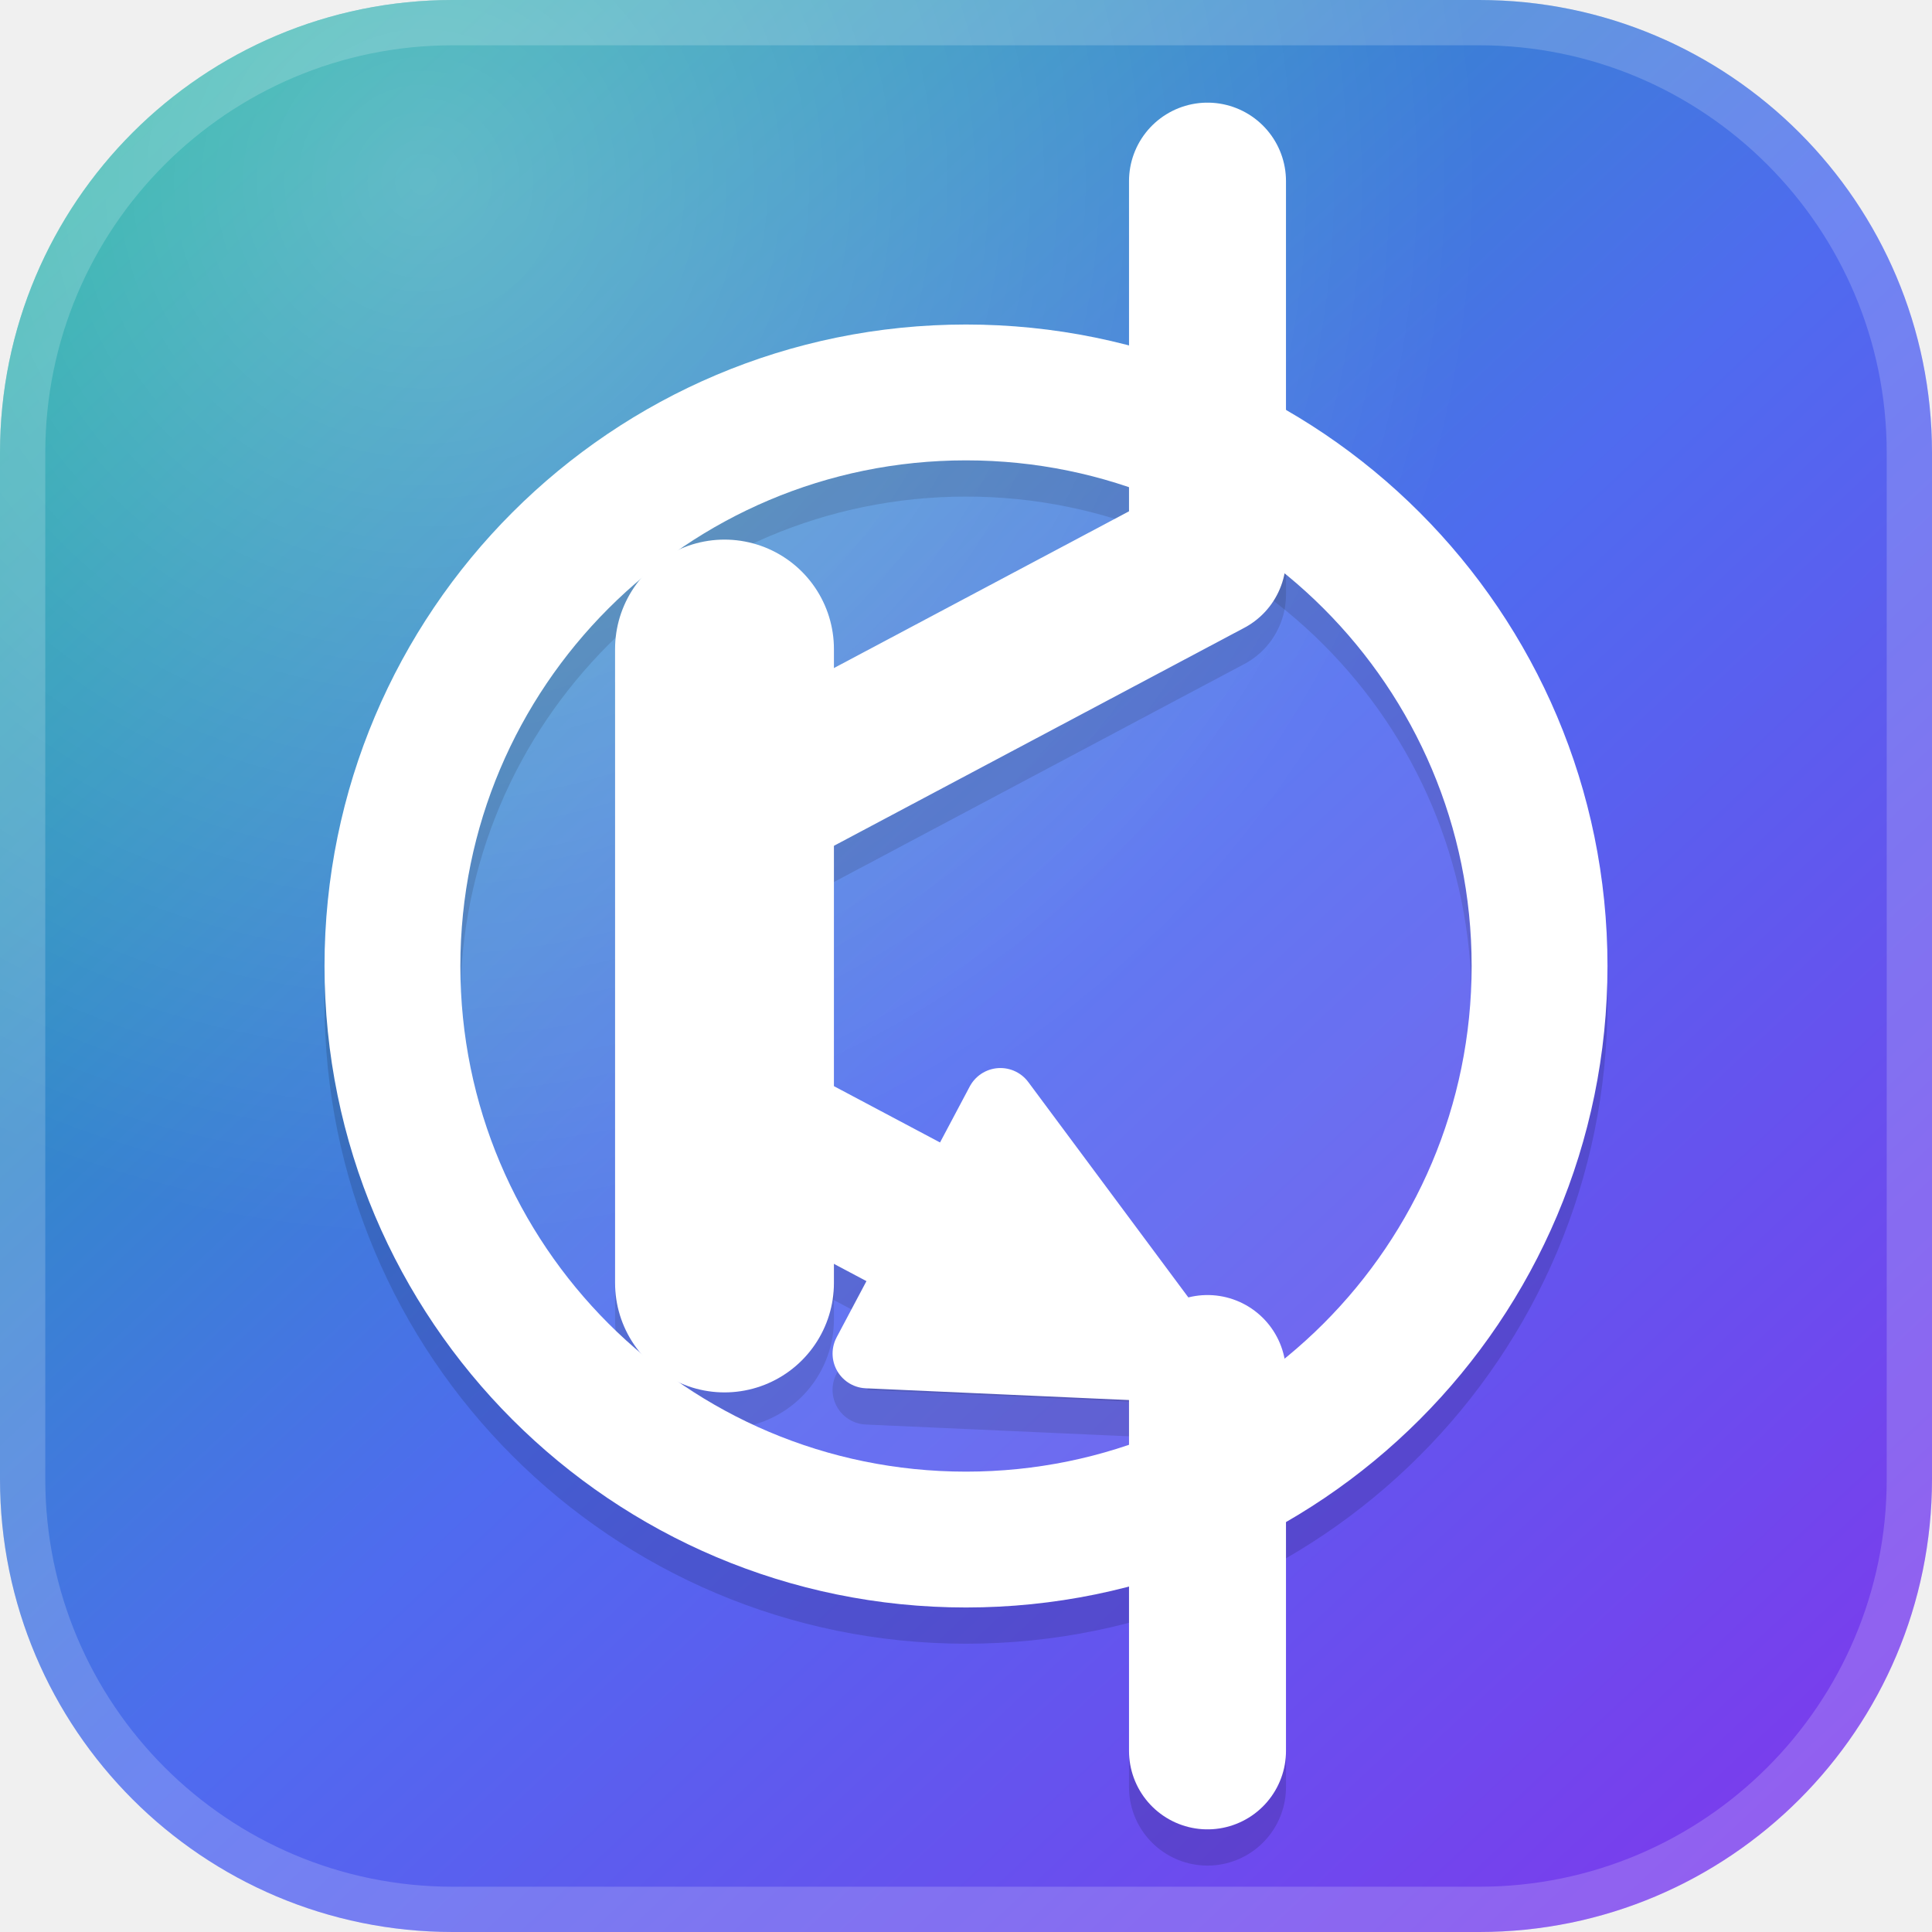
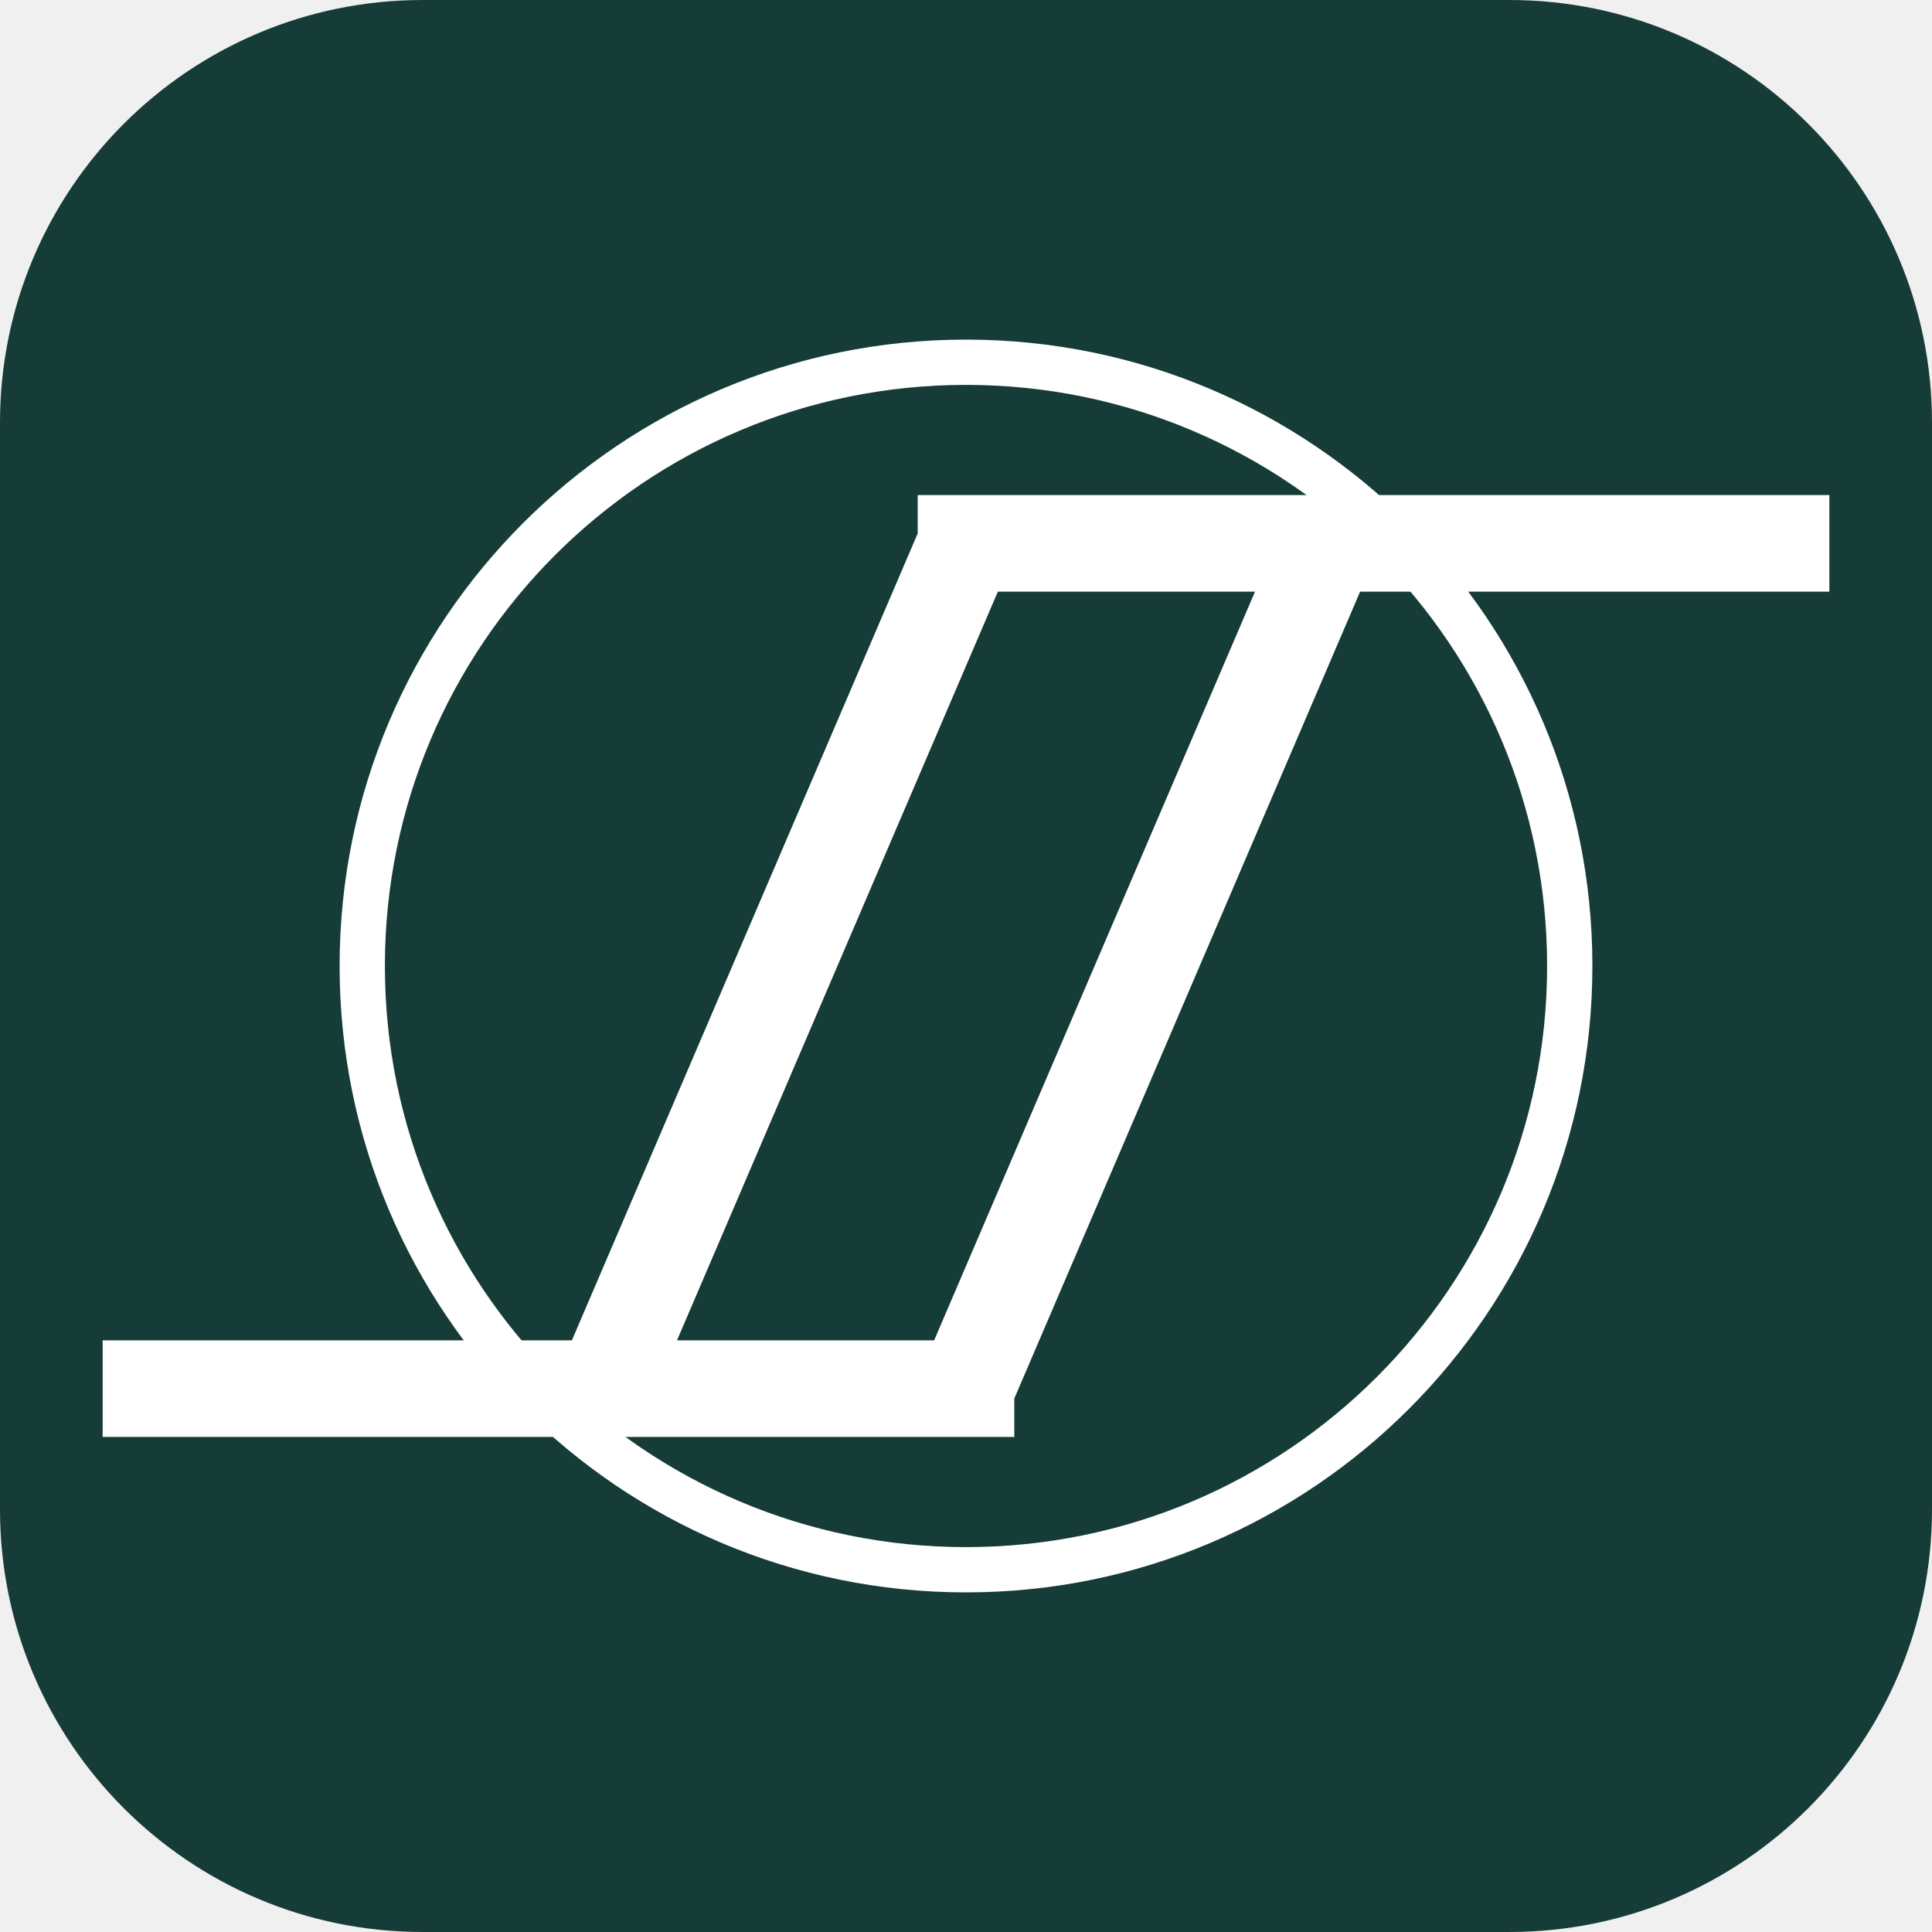
<svg xmlns="http://www.w3.org/2000/svg" viewBox="0 0 64 64">
-   <defs>
-     <linearGradient id="g" x1="4" y1="2" x2="60" y2="62" gradientUnits="userSpaceOnUse">
-       <stop offset="0" stop-color="#10ab9e" />
-       <stop offset=".52" stop-color="#4f6bef" />
-       <stop offset="1" stop-color="#7c3aed" />
-     </linearGradient>
-     <radialGradient id="h" cx="14" cy="6" r="50" gradientUnits="userSpaceOnUse">
-       <stop offset="0" stop-color="#fff" stop-opacity=".3" />
-       <stop offset=".7" stop-color="#fff" stop-opacity="0" />
-     </radialGradient>
-   </defs>
-   <rect width="64" height="64" rx="15" fill="url(#g)" />
-   <rect width="64" height="64" rx="15" fill="url(#h)" />
-   <rect x=".75" y=".75" width="62.5" height="62.5" rx="14.25" fill="none" stroke="#fff" stroke-opacity=".18" stroke-width="1.5" />
-   <g fill="none" stroke-linecap="round" stroke-linejoin="round">
-     <g stroke="#0b1020" stroke-opacity=".16" fill-opacity=".16" transform="translate(0 1.2)">
-       <circle cx="32" cy="32" r="19" stroke-width="4.5" />
-       <path d="M24 21.5V42.5" stroke-width="7.25" />
-       <path d="M24 27L40 18.5V6M24 37L31.82 41.15M40 45.5V58" stroke-width="5.2" />
-       <path d="M39.68 45.33L28.73 44.84L33.14 36.53Z" stroke-width="2.3" fill="#0b1020" />
-     </g>
-     <circle cx="32" cy="32" r="19" fill="#fff" fill-opacity=".1" />
-     <g stroke="#fff">
-       <circle cx="32" cy="32" r="19" stroke-width="4.5" />
-       <path d="M24 21.5V42.5" stroke-width="7.25" />
-       <path d="M24 27L40 18.5V6M24 37L31.82 41.15M40 45.5V58" stroke-width="5.2" />
-       <path d="M39.68 45.33L28.73 44.84L33.14 36.53Z" stroke-width="2.3" fill="#fff" />
-     </g>
+   <rect width="64" height="64" rx="14" fill="#163c37" />
+   <g fill="none" stroke="#fff" stroke-linecap="square" stroke-linejoin="miter">
+     <circle cx="32" cy="32" r="20" stroke-width="1.5" />
+     <path d="M32 18 H44 L32 46 H20 Z M32 18 H59 M5 46 H32" stroke-width="3.2" />
  </g>
</svg>
